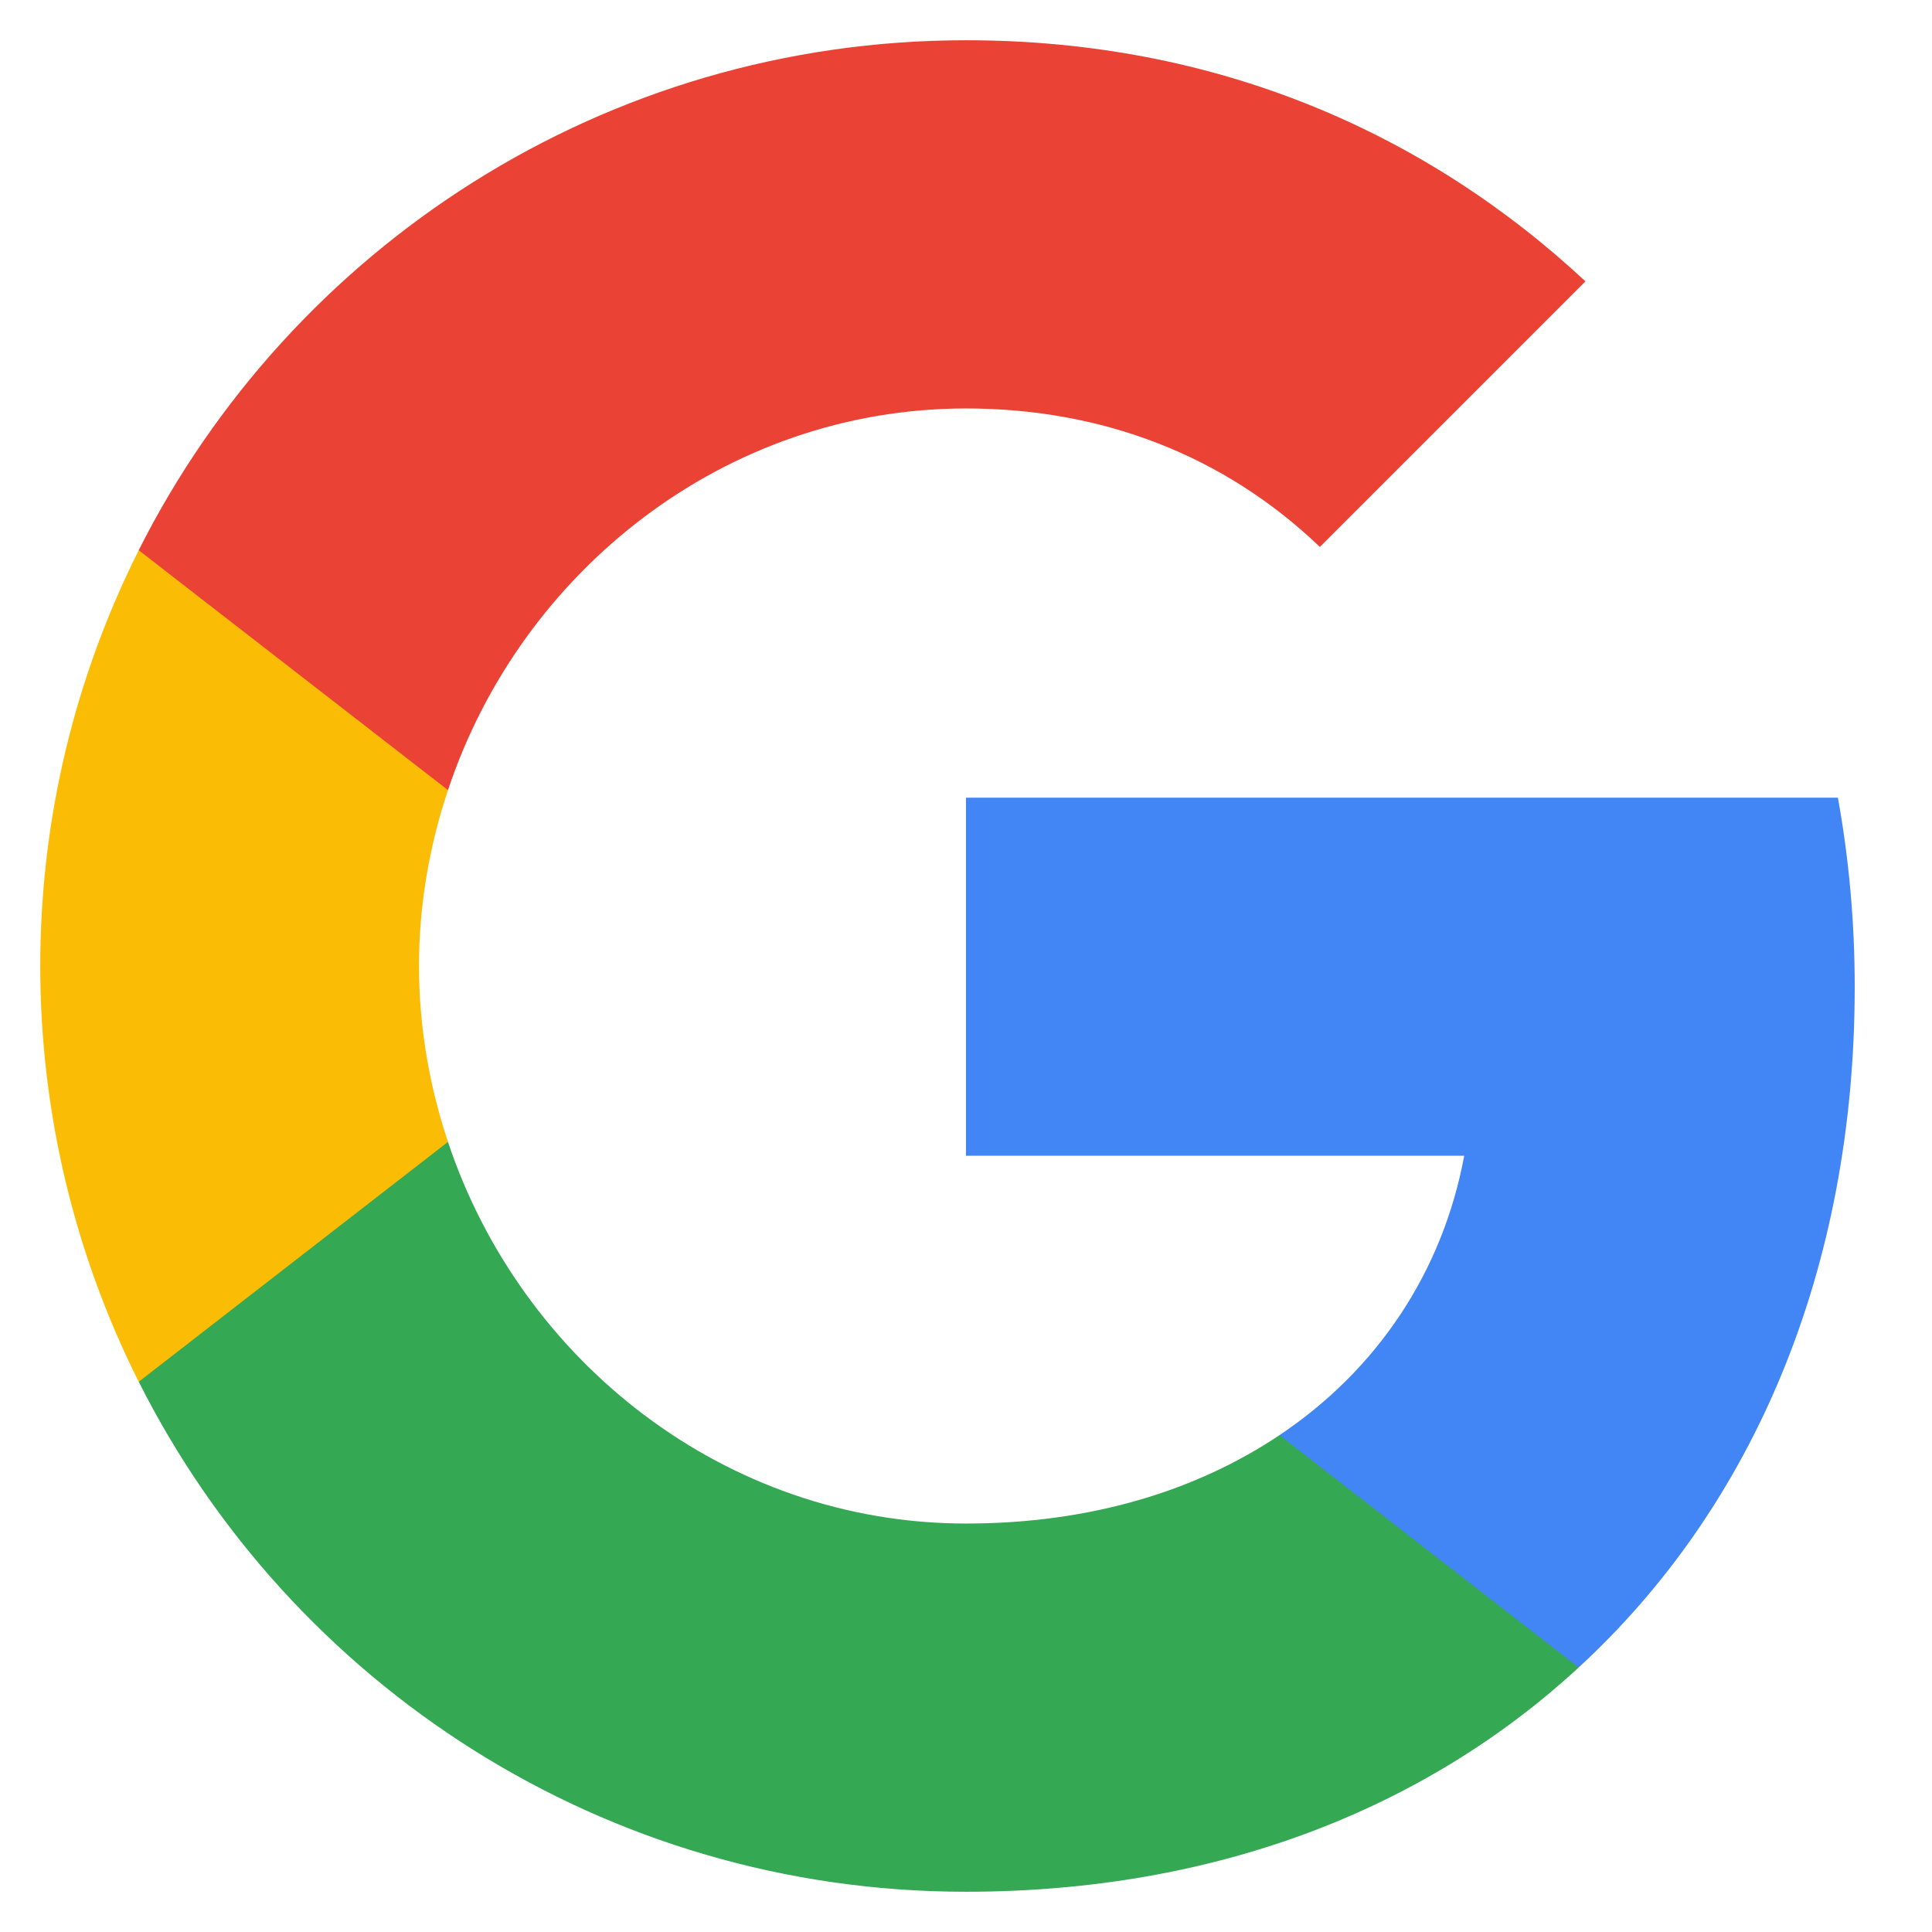
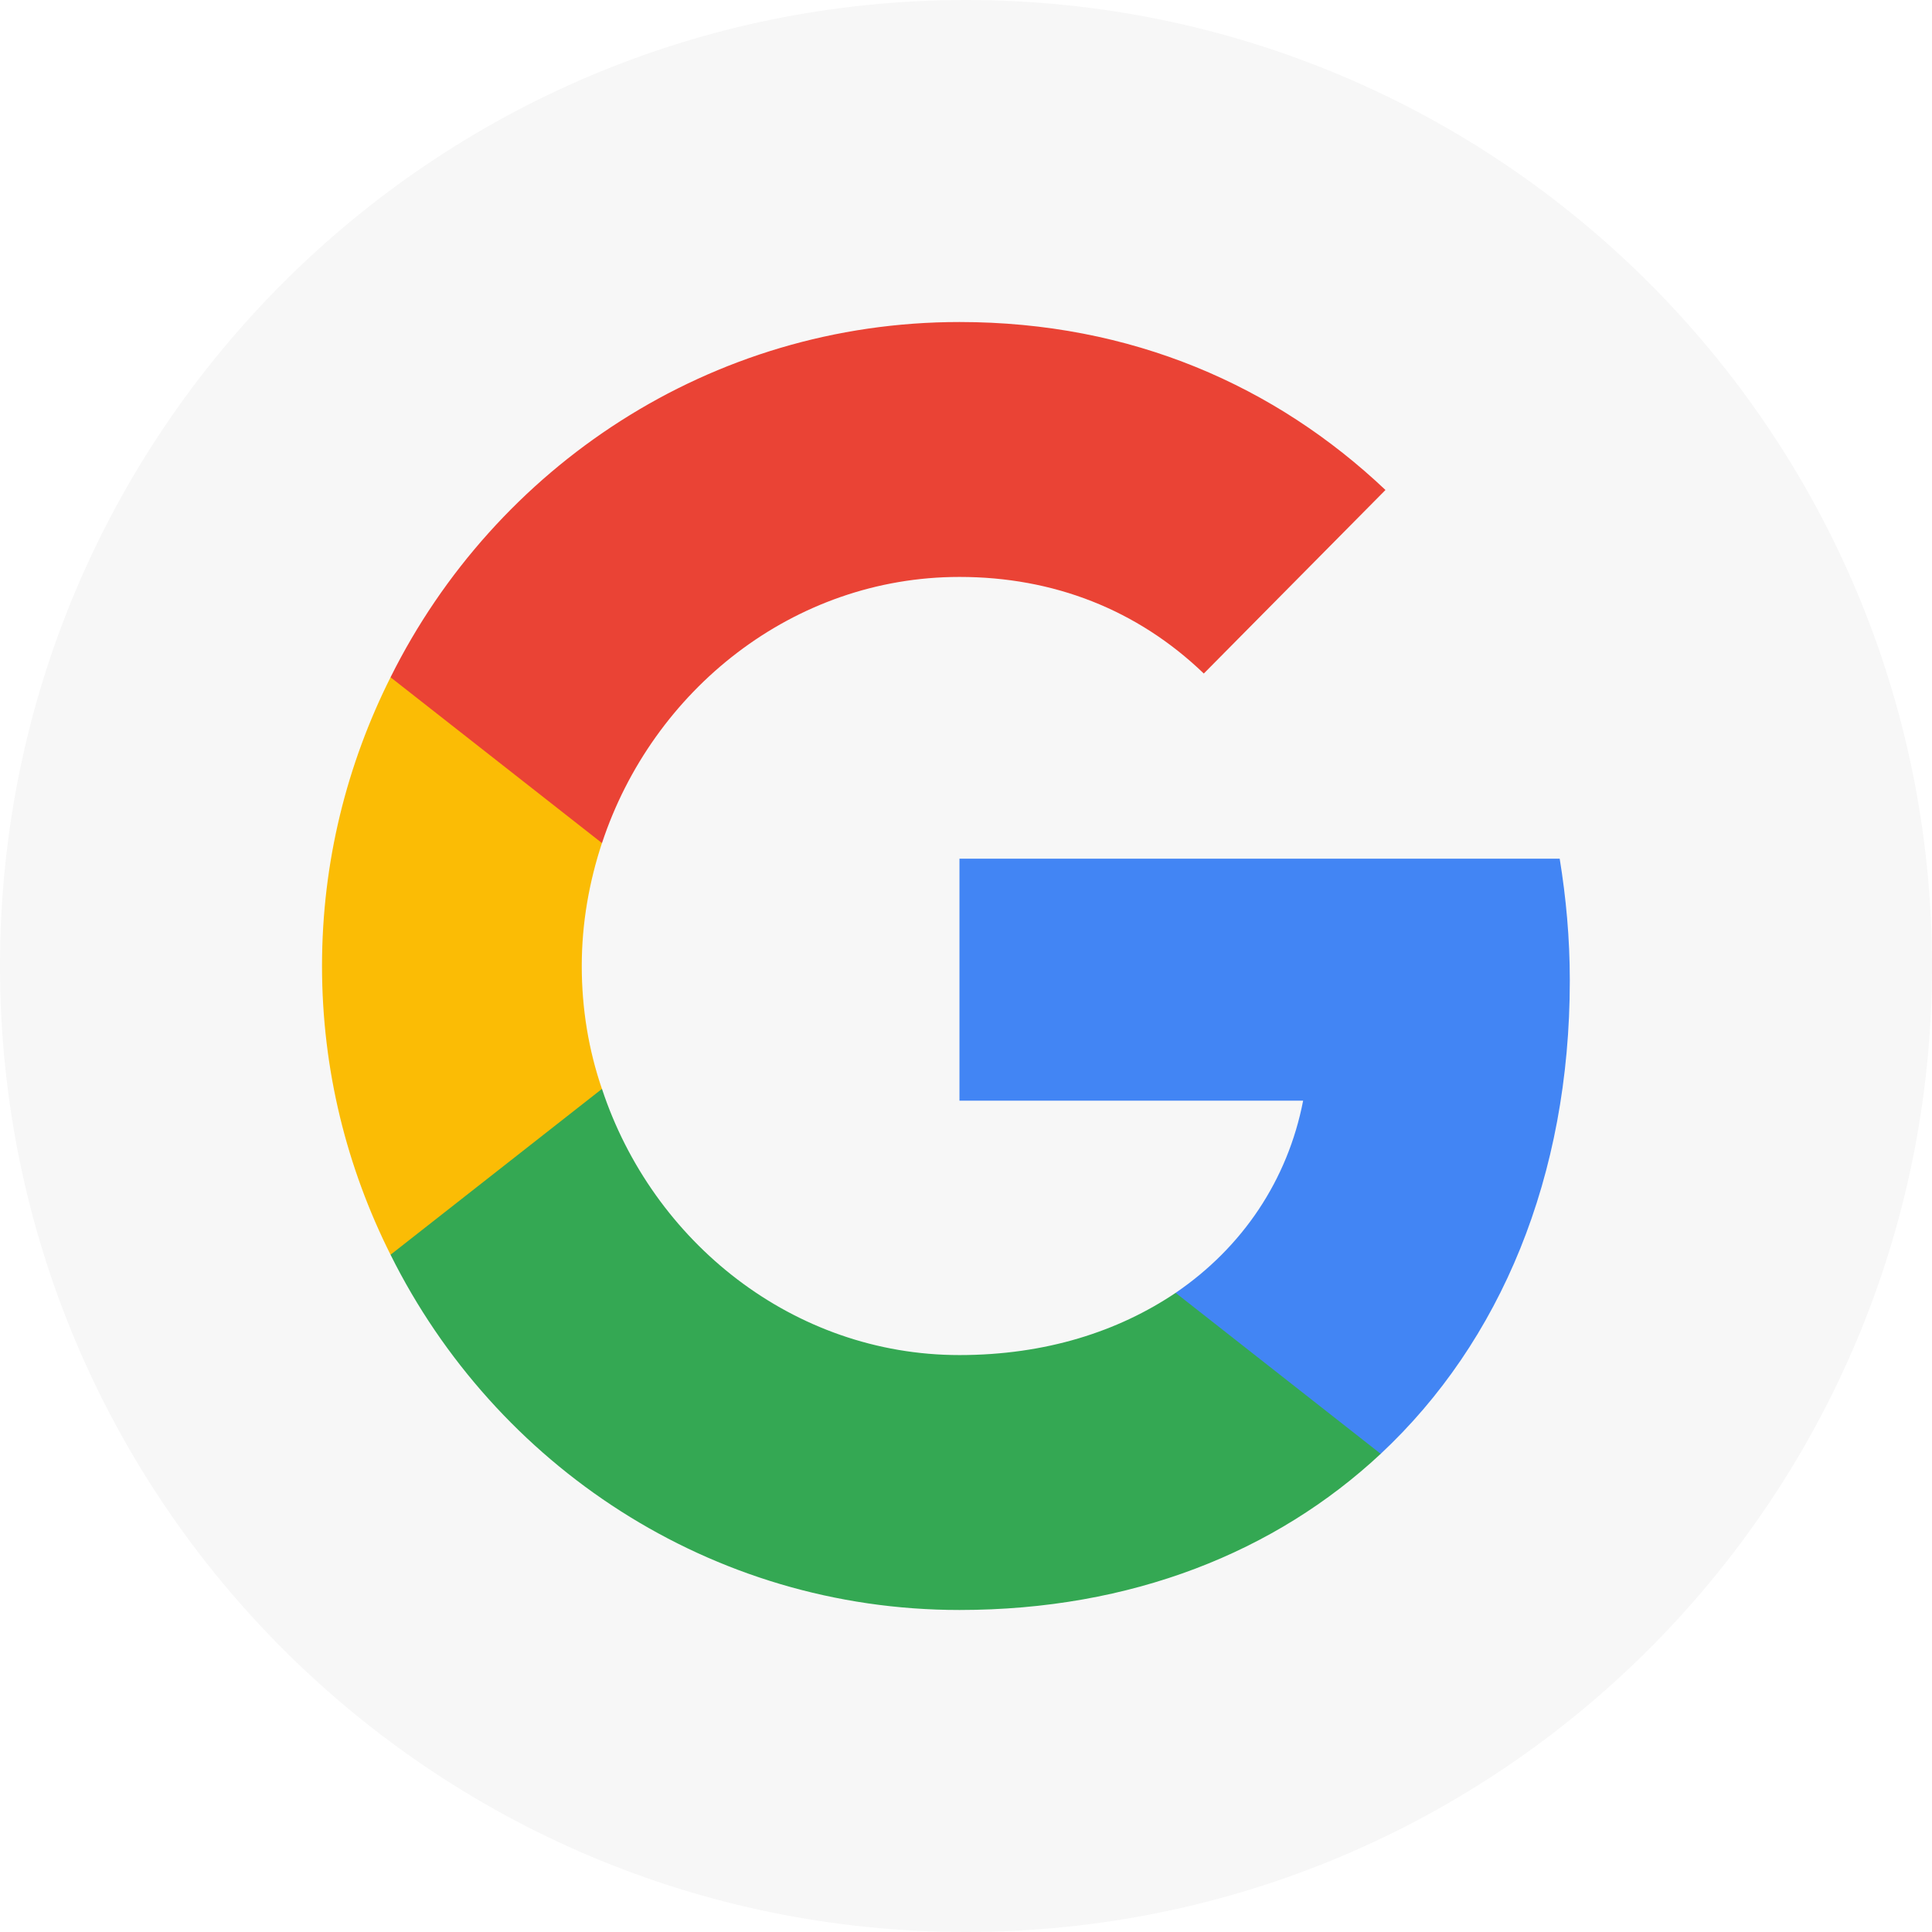
- <svg xmlns="http://www.w3.org/2000/svg" width="24" height="24" viewBox="0 0 24 24" fill="none">
-   <path fill-rule="evenodd" clip-rule="evenodd" d="M23.04 12.261C23.04 11.446 22.967 10.662 22.831 9.909H12V14.357H18.189C17.922 15.795 17.112 17.013 15.894 17.828V20.714H19.611C21.785 18.712 23.04 15.764 23.04 12.261Z" fill="#4285F4" />
-   <path fill-rule="evenodd" clip-rule="evenodd" d="M12 23.5C15.105 23.5 17.708 22.47 19.611 20.714L15.894 17.828C14.864 18.518 13.547 18.926 12 18.926C9.005 18.926 6.47 16.903 5.565 14.185H1.723V17.164C3.615 20.923 7.505 23.5 12 23.5Z" fill="#34A853" />
-   <path fill-rule="evenodd" clip-rule="evenodd" d="M5.565 14.185C5.335 13.495 5.205 12.758 5.205 12C5.205 11.242 5.335 10.505 5.565 9.815V6.836H1.723C0.944 8.388 0.5 10.144 0.5 12C0.5 13.856 0.944 15.612 1.723 17.165L5.565 14.185Z" fill="#FBBC05" />
-   <path fill-rule="evenodd" clip-rule="evenodd" d="M12 5.074C13.688 5.074 15.204 5.654 16.396 6.794L19.695 3.495C17.703 1.64 15.1 0.5 12 0.5C7.505 0.5 3.615 3.077 1.723 6.835L5.565 9.815C6.47 7.097 9.005 5.074 12 5.074Z" fill="#EA4335" />
+ <svg xmlns="http://www.w3.org/2000/svg" width="34" height="34" viewBox="0 0 34 34" fill="none">
+   <circle cx="17" cy="17" r="17" fill="#F7F7F7" />
+   <path d="M27.626 17.255C27.626 16.509 27.56 15.8 27.448 15.111H16.885V19.37H22.933C22.662 20.768 21.867 21.949 20.689 22.752V25.585H24.298C26.41 23.611 27.626 20.702 27.626 17.255Z" fill="#4285F4" />
+   <path d="M16.885 28.333C19.913 28.333 22.447 27.313 24.298 25.585L20.689 22.752C19.68 23.432 18.399 23.847 16.885 23.847C13.959 23.847 11.482 21.855 10.594 19.163H6.873V22.081C8.715 25.783 12.501 28.333 16.885 28.333Z" fill="#34A853" />
+   <path d="M10.593 19.163C10.36 18.483 10.238 17.756 10.238 17C10.238 16.244 10.369 15.517 10.593 14.837V11.919H6.873C6.106 13.449 5.667 15.168 5.667 17C5.667 18.832 6.106 20.551 6.873 22.081L10.593 19.163Z" fill="#FBBC05" />
+   <path d="M16.885 10.153C18.539 10.153 20.016 10.729 21.185 11.853L24.382 8.623C22.447 6.791 19.913 5.667 16.885 5.667C12.501 5.667 8.715 8.217 6.873 11.919L10.594 14.837C11.482 12.146 13.959 10.153 16.885 10.153Z" fill="#EA4335" />
</svg>
